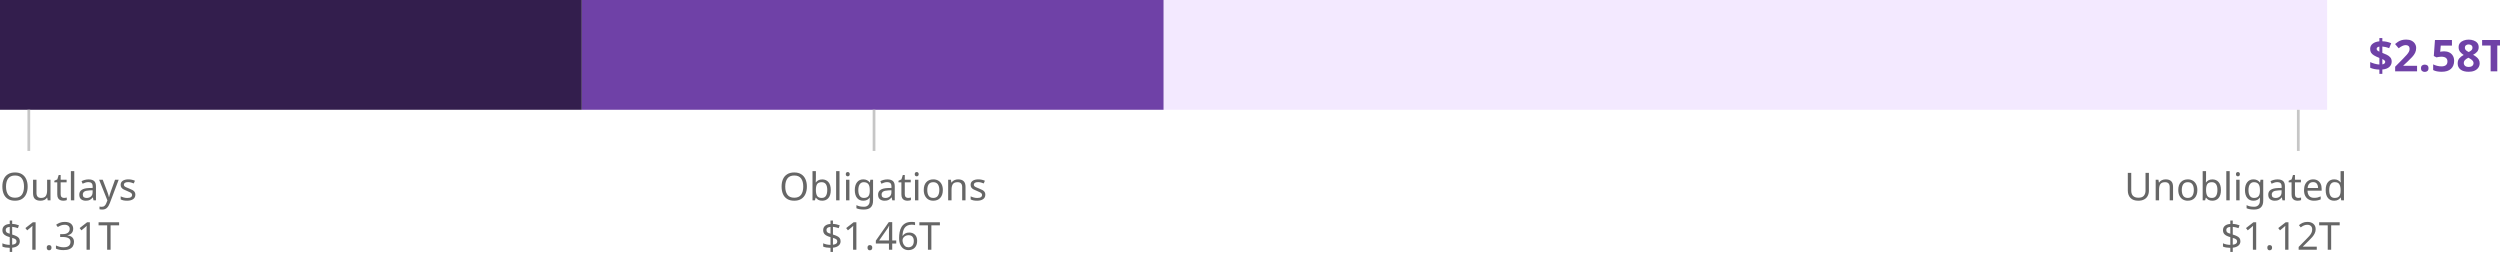
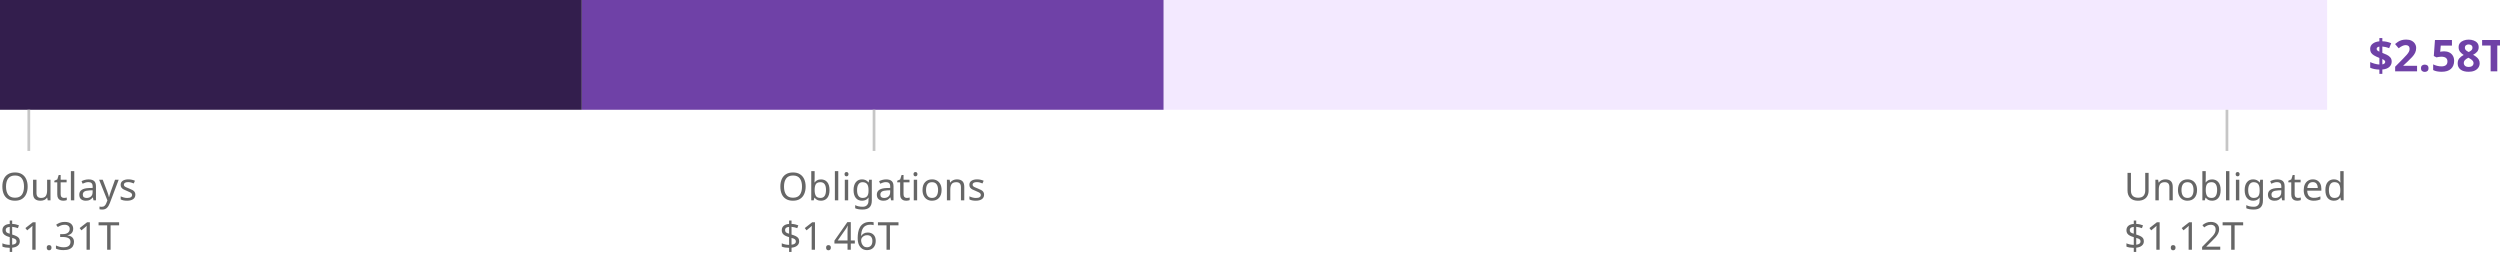
- <svg xmlns="http://www.w3.org/2000/svg" class="govtTotal" aria-labelledby="govtTotal-desc" width="911px" height="95px" viewBox="0 0 911 95" version="1.1">
+ <svg xmlns="http://www.w3.org/2000/svg" width="911px" height="95px" viewBox="0 0 911 95" version="1.1">
  <g id="Viz-3-(v2)" stroke="none" stroke-width="1" fill="none" fill-rule="evenodd">
    <g id="Viz-3---SVG-Export" transform="translate(-279, -310)">
      <g id="bar-1---total-govt" transform="translate(279, 272)">
        <g id="bar-1-copy" transform="translate(0, 38)">
          <rect id="unobligated" fill="#F3E9FF" x="424" y="0" width="424" height="40" />
          <rect id="obligated" fill="#6F41A7" x="212" y="0" width="212" height="40" />
          <rect id="outlays" fill="#331E4D" x="0" y="0" width="212" height="40" />
          <text id="$2.58T" font-family="SourceSansPro-Bold, Source Sans Pro" font-size="16" font-weight="bold" fill="#6F41A7">
            <tspan x="863" y="26">$2.58T</tspan>
          </text>
-           <text id="Outlays-$1.31T" font-family="SourceSansPro-SemiBold, Source Sans Pro" font-size="14" font-weight="500" fill="#666666">
+           <text id="Outlays" font-family="SourceSansPro-SemiBold, Source Sans Pro" font-size="14" font-weight="500" fill="#666666">
            <tspan x="0" y="73">Outlays</tspan>
-             <tspan x="46.256" y="73" font-family="SourceSansPro-Regular, Source Sans Pro" font-weight="normal" />
-             <tspan x="0" y="91" font-family="SourceSansPro-Regular, Source Sans Pro" font-weight="normal">$1.31T</tspan>
          </text>
-           <text id="Obligations-$1.46T" font-family="SourceSansPro-SemiBold, Source Sans Pro" font-size="14" font-weight="500" fill="#666666">
-             <tspan x="283.955" y="73">Obligations</tspan>
-             <tspan x="299.089" y="91" font-family="SourceSansPro-Regular, Source Sans Pro" font-weight="normal">$1.46T</tspan>
+           <text id="$1.31T" font-family="SourceSansPro-Regular, Source Sans Pro" font-size="14" font-weight="normal" fill="#666666">
+             <tspan x="0" y="91">$1.31T</tspan>
          </text>
-           <text id="Unobligated-$1.12T" font-family="SourceSansPro-SemiBold, Source Sans Pro" font-size="14" font-weight="500" fill="#666666">
-             <tspan x="774.108" y="73">Unobligated</tspan>
-             <tspan x="809.178" y="91" font-family="SourceSansPro-Regular, Source Sans Pro" font-weight="normal">$1.12T</tspan>
+           <text id="$1.46T" font-family="SourceSansPro-Regular, Source Sans Pro" font-size="14" font-weight="normal" fill="#666666">
+             <tspan x="284" y="91">$1.46T</tspan>
+           </text>
+           <text id="$1.12T" font-family="SourceSansPro-Regular, Source Sans Pro" font-size="14" font-weight="normal" fill="#666666">
+             <tspan x="774" y="91">$1.12T</tspan>
+           </text>
+           <text id="Obligations" font-family="SourceSansPro-SemiBold, Source Sans Pro" font-size="14" font-weight="500" fill="#666666">
+             <tspan x="283.5" y="73">Obligations</tspan>
+           </text>
+           <text id="Unobligated" font-family="SourceSansPro-SemiBold, Source Sans Pro" font-size="14" font-weight="500" fill="#666666">
+             <tspan x="774" y="73">Unobligated</tspan>
          </text>
          <line x1="10.5" y1="40" x2="10.5" y2="55" id="Line" stroke="#C6C6C6" />
          <line x1="318.5" y1="40" x2="318.5" y2="55" id="Line-Copy-5" stroke="#C6C6C6" />
-           <line x1="837.5" y1="40" x2="837.5" y2="55" id="Line-Copy-2" stroke="#C6C6C6" />
+           <line x1="811.5" y1="40" x2="811.5" y2="55" id="Line-Copy-2" stroke="#C6C6C6" />
        </g>
      </g>
    </g>
  </g>
</svg>
